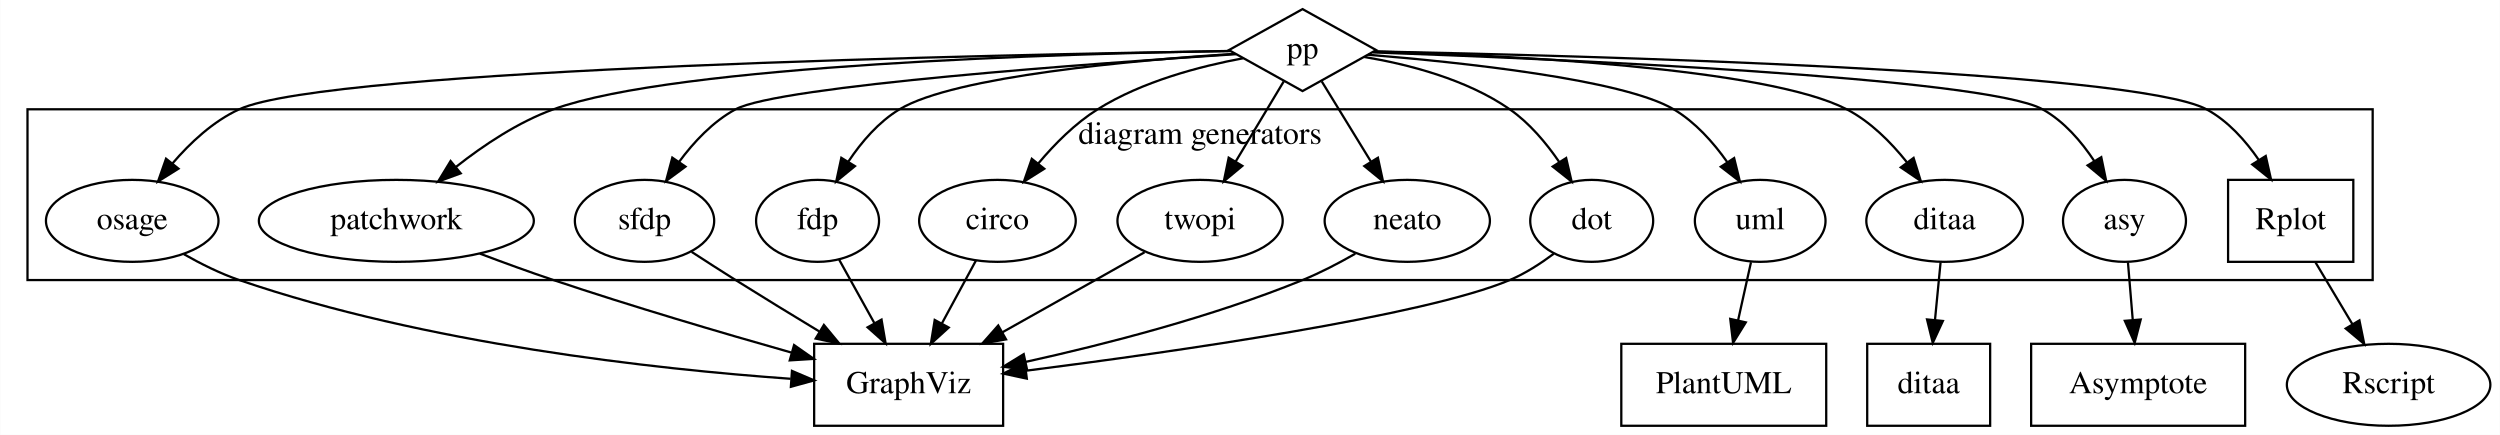
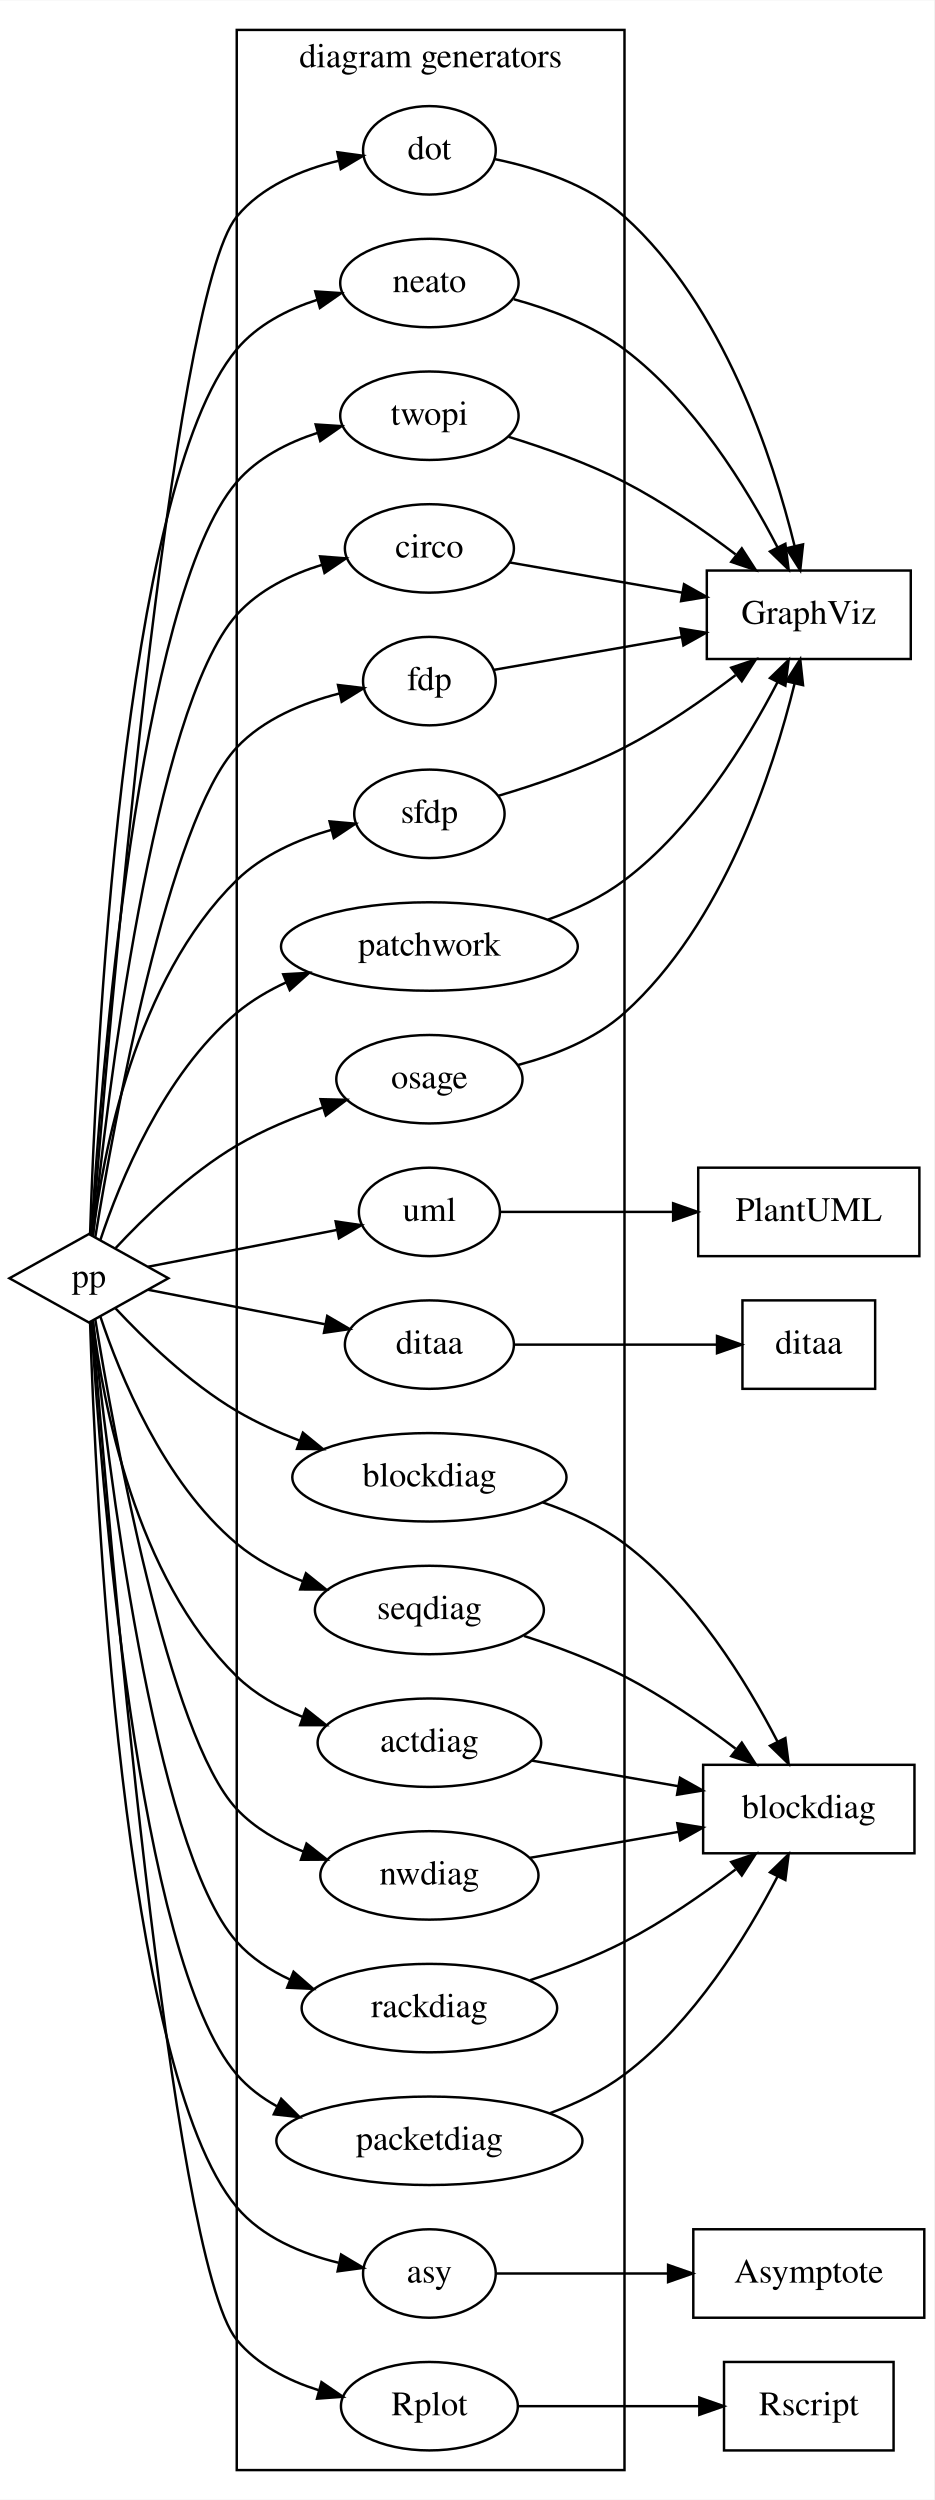
- <svg xmlns="http://www.w3.org/2000/svg" width="1098pt" height="191pt" viewBox="0.00 0.00 1097.85 191.00">
-   <g id="graph0" class="graph" transform="scale(1 1) rotate(0) translate(4 187)">
-     <polygon fill="#ffffff" stroke="transparent" points="-4,4 -4,-187 1093.846,-187 1093.846,4 -4,4" />
+ <svg xmlns="http://www.w3.org/2000/svg" width="380pt" height="1017pt" viewBox="0.00 0.00 380.13 1017.00">
+   <g id="graph0" class="graph" transform="scale(1 1) rotate(0) translate(4 1013)">
+     <polygon fill="#ffffff" stroke="transparent" points="-4,4 -4,-1013 376.13,-1013 376.13,4 -4,4" />
    <g id="clust1" class="cluster">
-       <polygon fill="none" stroke="#000000" points="8,-64 8,-139 1038,-139 1038,-64 8,-64" />
-       <text text-anchor="middle" x="523" y="-123.8" font-family="Times,serif" font-size="14.00" fill="#000000">diagram generators</text>
+       <polygon fill="none" stroke="#000000" points="92.341,-8 92.341,-1001 250.13,-1001 250.13,-8 92.341,-8" />
+       <text text-anchor="middle" x="171.236" y="-985.8" font-family="Times,serif" font-size="14.00" fill="#000000">diagram generators</text>
    </g>
    <g id="node1" class="node">
-       <ellipse fill="none" stroke="#000000" cx="695" cy="-90" rx="27" ry="18" />
-       <text text-anchor="middle" x="695" y="-86.3" font-family="Times,serif" font-size="14.00" fill="#000000">dot</text>
+       <ellipse fill="none" stroke="#000000" cx="170.736" cy="-952" rx="27" ry="18" />
+       <text text-anchor="middle" x="170.736" y="-948.3" font-family="Times,serif" font-size="14.00" fill="#000000">dot</text>
+     </g>
+     <g id="node20" class="node">
+       <polygon fill="none" stroke="#000000" points="366.63,-781 283.63,-781 283.63,-745 366.63,-745 366.63,-781" />
+       <text text-anchor="middle" x="325.13" y="-759.3" font-family="Times,serif" font-size="14.00" fill="#000000">GraphViz</text>
+     </g>
+     <g id="edge19" class="edge">
+       <path fill="none" stroke="#000000" d="M197.386,-948.415C214.237,-944.933 235.517,-938.144 250.13,-925 290.293,-888.875 310.533,-826.847 319.361,-790.933" />
+       <polygon fill="#000000" stroke="#000000" points="322.789,-791.644 321.65,-781.111 315.971,-790.055 322.789,-791.644" />
+     </g>
+     <g id="node2" class="node">
+       <ellipse fill="none" stroke="#000000" cx="170.736" cy="-898" rx="36.294" ry="18" />
+       <text text-anchor="middle" x="170.736" y="-894.3" font-family="Times,serif" font-size="14.00" fill="#000000">neato</text>
+     </g>
+     <g id="edge20" class="edge">
+       <path fill="none" stroke="#000000" d="M205.08,-891.406C219.982,-887.322 236.991,-880.901 250.13,-871 278.295,-849.775 299.78,-814.835 312.39,-790.463" />
+       <polygon fill="#000000" stroke="#000000" points="315.594,-791.883 316.938,-781.374 309.334,-788.751 315.594,-791.883" />
+     </g>
+     <g id="node3" class="node">
+       <ellipse fill="none" stroke="#000000" cx="170.736" cy="-844" rx="36.294" ry="18" />
+       <text text-anchor="middle" x="170.736" y="-840.3" font-family="Times,serif" font-size="14.00" fill="#000000">twopi</text>
+     </g>
+     <g id="edge21" class="edge">
+       <path fill="none" stroke="#000000" d="M202.916,-835.431C217.715,-830.898 235.248,-824.671 250.13,-817 265.924,-808.86 282.088,-797.657 295.347,-787.565" />
+       <polygon fill="#000000" stroke="#000000" points="297.865,-790.04 303.607,-781.136 293.565,-784.516 297.865,-790.04" />
+     </g>
+     <g id="node4" class="node">
+       <ellipse fill="none" stroke="#000000" cx="170.736" cy="-790" rx="34.394" ry="18" />
+       <text text-anchor="middle" x="170.736" y="-786.3" font-family="Times,serif" font-size="14.00" fill="#000000">circo</text>
+     </g>
+     <g id="edge22" class="edge">
+       <path fill="none" stroke="#000000" d="M203.479,-784.274C223.835,-780.714 250.447,-776.06 273.589,-772.013" />
+       <polygon fill="#000000" stroke="#000000" points="274.355,-775.433 283.603,-770.262 273.149,-768.537 274.355,-775.433" />
+     </g>
+     <g id="node5" class="node">
+       <ellipse fill="none" stroke="#000000" cx="170.736" cy="-736" rx="27" ry="18" />
+       <text text-anchor="middle" x="170.736" y="-732.3" font-family="Times,serif" font-size="14.00" fill="#000000">fdp</text>
+     </g>
+     <g id="edge23" class="edge">
+       <path fill="none" stroke="#000000" d="M196.926,-740.58C217.813,-744.233 247.717,-749.462 273.39,-753.952" />
+       <polygon fill="#000000" stroke="#000000" points="272.906,-757.42 283.36,-755.695 274.112,-750.525 272.906,-757.42" />
+     </g>
+     <g id="node6" class="node">
+       <ellipse fill="none" stroke="#000000" cx="170.736" cy="-682" rx="30.595" ry="18" />
+       <text text-anchor="middle" x="170.736" y="-678.3" font-family="Times,serif" font-size="14.00" fill="#000000">sfdp</text>
+     </g>
+     <g id="edge24" class="edge">
+       <path fill="none" stroke="#000000" d="M198.749,-689.314C214.336,-693.923 233.824,-700.596 250.13,-709 265.924,-717.14 282.088,-728.343 295.347,-738.435" />
+       <polygon fill="#000000" stroke="#000000" points="293.565,-741.484 303.607,-744.864 297.865,-735.96 293.565,-741.484" />
+     </g>
+     <g id="node7" class="node">
+       <ellipse fill="none" stroke="#000000" cx="170.736" cy="-628" rx="60.389" ry="18" />
+       <text text-anchor="middle" x="170.736" y="-624.3" font-family="Times,serif" font-size="14.00" fill="#000000">patchwork</text>
+     </g>
+     <g id="edge25" class="edge">
+       <path fill="none" stroke="#000000" d="M218.941,-638.946C229.868,-642.857 240.945,-648.078 250.13,-655 278.295,-676.225 299.78,-711.165 312.39,-735.537" />
+       <polygon fill="#000000" stroke="#000000" points="309.334,-737.249 316.938,-744.626 315.594,-734.117 309.334,-737.249" />
+     </g>
+     <g id="node8" class="node">
+       <ellipse fill="none" stroke="#000000" cx="170.736" cy="-574" rx="37.894" ry="18" />
+       <text text-anchor="middle" x="170.736" y="-570.3" font-family="Times,serif" font-size="14.00" fill="#000000">osage</text>
+     </g>
+     <g id="edge26" class="edge">
+       <path fill="none" stroke="#000000" d="M206.731,-579.772C221.592,-583.681 238.115,-590.193 250.13,-601 290.293,-637.125 310.533,-699.153 319.361,-735.067" />
+       <polygon fill="#000000" stroke="#000000" points="315.971,-735.945 321.65,-744.889 322.789,-734.356 315.971,-735.945" />
+     </g>
+     <g id="node9" class="node">
+       <ellipse fill="none" stroke="#000000" cx="170.736" cy="-520" rx="28.695" ry="18" />
+       <text text-anchor="middle" x="170.736" y="-516.3" font-family="Times,serif" font-size="14.00" fill="#000000">uml</text>
+     </g>
+     <g id="node21" class="node">
+       <polygon fill="none" stroke="#000000" points="370.13,-538 280.13,-538 280.13,-502 370.13,-502 370.13,-538" />
+       <text text-anchor="middle" x="325.13" y="-516.3" font-family="Times,serif" font-size="14.00" fill="#000000">PlantUML</text>
+     </g>
+     <g id="edge27" class="edge">
+       <path fill="none" stroke="#000000" d="M199.414,-520C219.177,-520 246.075,-520 269.92,-520" />
+       <polygon fill="#000000" stroke="#000000" points="269.922,-523.5 279.922,-520 269.922,-516.5 269.922,-523.5" />
+     </g>
+     <g id="node10" class="node">
+       <ellipse fill="none" stroke="#000000" cx="170.736" cy="-466" rx="34.394" ry="18" />
+       <text text-anchor="middle" x="170.736" y="-462.3" font-family="Times,serif" font-size="14.00" fill="#000000">ditaa</text>
+     </g>
+     <g id="node22" class="node">
+       <polygon fill="none" stroke="#000000" points="352.13,-484 298.13,-484 298.13,-448 352.13,-448 352.13,-484" />
+       <text text-anchor="middle" x="325.13" y="-462.3" font-family="Times,serif" font-size="14.00" fill="#000000">ditaa</text>
+     </g>
+     <g id="edge28" class="edge">
+       <path fill="none" stroke="#000000" d="M205.385,-466C229.812,-466 262.505,-466 287.558,-466" />
+       <polygon fill="#000000" stroke="#000000" points="287.782,-469.5 297.781,-466 287.781,-462.5 287.782,-469.5" />
+     </g>
+     <g id="node11" class="node">
+       <ellipse fill="none" stroke="#000000" cx="170.736" cy="-412" rx="55.79" ry="18" />
+       <text text-anchor="middle" x="170.736" y="-408.3" font-family="Times,serif" font-size="14.00" fill="#000000">blockdiag</text>
+     </g>
+     <g id="node23" class="node">
+       <polygon fill="none" stroke="#000000" points="368.13,-295 282.13,-295 282.13,-259 368.13,-259 368.13,-295" />
+       <text text-anchor="middle" x="325.13" y="-273.3" font-family="Times,serif" font-size="14.00" fill="#000000">blockdiag</text>
+     </g>
+     <g id="edge29" class="edge">
+       <path fill="none" stroke="#000000" d="M216.869,-401.781C228.458,-397.797 240.363,-392.36 250.13,-385 278.295,-363.775 299.78,-328.835 312.39,-304.463" />
+       <polygon fill="#000000" stroke="#000000" points="315.594,-305.883 316.938,-295.373 309.334,-302.751 315.594,-305.883" />
+     </g>
+     <g id="node12" class="node">
+       <ellipse fill="none" stroke="#000000" cx="170.736" cy="-358" rx="46.593" ry="18" />
+       <text text-anchor="middle" x="170.736" y="-354.3" font-family="Times,serif" font-size="14.00" fill="#000000">seqdiag</text>
+     </g>
+     <g id="edge30" class="edge">
+       <path fill="none" stroke="#000000" d="M209.237,-347.442C222.542,-343.137 237.318,-337.603 250.13,-331 265.924,-322.86 282.088,-311.657 295.347,-301.565" />
+       <polygon fill="#000000" stroke="#000000" points="297.865,-304.04 303.607,-295.136 293.565,-298.516 297.865,-304.04" />
+     </g>
+     <g id="node13" class="node">
+       <ellipse fill="none" stroke="#000000" cx="170.736" cy="-304" rx="45.492" ry="18" />
+       <text text-anchor="middle" x="170.736" y="-300.3" font-family="Times,serif" font-size="14.00" fill="#000000">actdiag</text>
+     </g>
+     <g id="edge31" class="edge">
+       <path fill="none" stroke="#000000" d="M212.517,-296.693C230.845,-293.488 252.573,-289.688 272.031,-286.286" />
+       <polygon fill="#000000" stroke="#000000" points="272.722,-289.718 281.969,-284.548 271.516,-282.823 272.722,-289.718" />
    </g>
    <g id="node14" class="node">
-       <polygon fill="none" stroke="#000000" points="436.5,-36 353.5,-36 353.5,0 436.5,0 436.5,-36" />
-       <text text-anchor="middle" x="395" y="-14.3" font-family="Times,serif" font-size="14.00" fill="#000000">GraphViz</text>
+       <ellipse fill="none" stroke="#000000" cx="170.736" cy="-250" rx="44.393" ry="18" />
+       <text text-anchor="middle" x="170.736" y="-246.3" font-family="Times,serif" font-size="14.00" fill="#000000">nwdiag</text>
+     </g>
+     <g id="edge32" class="edge">
+       <path fill="none" stroke="#000000" d="M211.705,-257.165C230.191,-260.397 252.262,-264.257 272,-267.709" />
+       <polygon fill="#000000" stroke="#000000" points="271.625,-271.196 282.078,-269.471 272.831,-264.301 271.625,-271.196" />
+     </g>
+     <g id="node15" class="node">
+       <ellipse fill="none" stroke="#000000" cx="170.736" cy="-196" rx="51.991" ry="18" />
+       <text text-anchor="middle" x="170.736" y="-192.3" font-family="Times,serif" font-size="14.00" fill="#000000">rackdiag</text>
+     </g>
+     <g id="edge33" class="edge">
+       <path fill="none" stroke="#000000" d="M211.671,-207.354C224.326,-211.537 238.095,-216.797 250.13,-223 265.924,-231.141 282.088,-242.343 295.347,-252.435" />
+       <polygon fill="#000000" stroke="#000000" points="293.565,-255.484 303.607,-258.864 297.865,-249.96 293.565,-255.484" />
+     </g>
+     <g id="node16" class="node">
+       <ellipse fill="none" stroke="#000000" cx="170.736" cy="-142" rx="62.289" ry="18" />
+       <text text-anchor="middle" x="170.736" y="-138.3" font-family="Times,serif" font-size="14.00" fill="#000000">packetdiag</text>
+     </g>
+     <g id="edge34" class="edge">
+       <path fill="none" stroke="#000000" d="M219.771,-153.246C230.427,-157.122 241.177,-162.253 250.13,-169 278.295,-190.225 299.78,-225.165 312.39,-249.537" />
+       <polygon fill="#000000" stroke="#000000" points="309.334,-251.249 316.938,-258.627 315.594,-248.117 309.334,-251.249" />
+     </g>
+     <g id="node17" class="node">
+       <ellipse fill="none" stroke="#000000" cx="170.736" cy="-88" rx="27" ry="18" />
+       <text text-anchor="middle" x="170.736" y="-84.3" font-family="Times,serif" font-size="14.00" fill="#000000">asy</text>
+     </g>
+     <g id="node24" class="node">
+       <polygon fill="none" stroke="#000000" points="372.13,-106 278.13,-106 278.13,-70 372.13,-70 372.13,-106" />
+       <text text-anchor="middle" x="325.13" y="-84.3" font-family="Times,serif" font-size="14.00" fill="#000000">Asymptote</text>
+     </g>
+     <g id="edge35" class="edge">
+       <path fill="none" stroke="#000000" d="M197.983,-88C217.298,-88 243.926,-88 267.824,-88" />
+       <polygon fill="#000000" stroke="#000000" points="267.87,-91.5 277.87,-88 267.87,-84.5 267.87,-91.5" />
+     </g>
+     <g id="node18" class="node">
+       <ellipse fill="none" stroke="#000000" cx="170.736" cy="-34" rx="35.995" ry="18" />
+       <text text-anchor="middle" x="170.736" y="-30.3" font-family="Times,serif" font-size="14.00" fill="#000000">Rplot</text>
+     </g>
+     <g id="node25" class="node">
+       <polygon fill="none" stroke="#000000" points="359.63,-52 290.63,-52 290.63,-16 359.63,-16 359.63,-52" />
+       <text text-anchor="middle" x="325.13" y="-30.3" font-family="Times,serif" font-size="14.00" fill="#000000">Rscript</text>
+     </g>
+     <g id="edge36" class="edge">
+       <path fill="none" stroke="#000000" d="M206.545,-34C228.583,-34 257.01,-34 280.506,-34" />
+       <polygon fill="#000000" stroke="#000000" points="280.577,-37.5 290.577,-34 280.577,-30.5 280.577,-37.5" />
+     </g>
+     <g id="node19" class="node">
+       <polygon fill="none" stroke="#000000" points="32.17,-511 -.171,-493 32.17,-475 64.512,-493 32.17,-511" />
+       <text text-anchor="middle" x="32.17" y="-489.3" font-family="Times,serif" font-size="14.00" fill="#000000">pp</text>
+     </g>
+     <g id="edge1" class="edge">
+       <path fill="none" stroke="#000000" d="M33.513,-510.283C39.593,-586.749 65.419,-892.298 92.341,-925 102.525,-937.37 118.674,-944.088 133.676,-947.73" />
+       <polygon fill="#000000" stroke="#000000" points="133.293,-951.224 143.791,-949.791 134.691,-944.365 133.293,-951.224" />
+     </g>
+     <g id="edge2" class="edge">
+       <path fill="none" stroke="#000000" d="M32.646,-510.914C34.781,-578.262 45.55,-815.276 92.341,-871 100.668,-880.916 112.822,-887.197 125.086,-891.174" />
+       <polygon fill="#000000" stroke="#000000" points="124.301,-894.588 134.874,-893.894 126.176,-887.844 124.301,-894.588" />
+     </g>
+     <g id="edge3" class="edge">
+       <path fill="none" stroke="#000000" d="M33.164,-510.831C36.899,-571.714 52.001,-770.197 92.341,-817 100.795,-826.808 112.987,-833.057 125.246,-837.037" />
+       <polygon fill="#000000" stroke="#000000" points="124.449,-840.449 135.022,-839.767 126.332,-833.707 124.449,-840.449" />
+     </g>
+     <g id="edge4" class="edge">
+       <path fill="none" stroke="#000000" d="M33.847,-510.442C39.328,-564.03 58.344,-724.949 92.341,-763 101.359,-773.094 114.329,-779.415 127.131,-783.374" />
+       <polygon fill="#000000" stroke="#000000" points="126.255,-786.762 136.82,-785.963 128.063,-780 126.255,-786.762" />
+     </g>
+     <g id="edge5" class="edge">
+       <path fill="none" stroke="#000000" d="M34.796,-509.825C42.211,-555.354 64.585,-679.527 92.341,-709 103.246,-720.58 119.343,-727.193 134.118,-730.971" />
+       <polygon fill="#000000" stroke="#000000" points="133.537,-734.426 144.055,-733.159 135.042,-727.59 133.537,-734.426" />
+     </g>
+     <g id="edge6" class="edge">
+       <path fill="none" stroke="#000000" d="M33.782,-510.255C37.749,-543.014 50.909,-614.548 92.341,-655 102.784,-665.196 117.252,-671.551 130.919,-675.508" />
+       <polygon fill="#000000" stroke="#000000" points="130.105,-678.912 140.659,-677.986 131.831,-672.128 130.105,-678.912" />
+     </g>
+     <g id="edge7" class="edge">
+       <path fill="none" stroke="#000000" d="M36.839,-508.569C44.614,-531.915 62.39,-575.922 92.341,-601 98.316,-606.003 105.271,-610.098 112.522,-613.444" />
+       <polygon fill="#000000" stroke="#000000" points="111.238,-616.701 121.816,-617.295 113.918,-610.234 111.238,-616.701" />
+     </g>
+     <g id="edge8" class="edge">
+       <path fill="none" stroke="#000000" d="M43.042,-505.284C54.317,-517.369 72.982,-535.617 92.341,-547 103.102,-553.327 115.568,-558.466 127.349,-562.495" />
+       <polygon fill="#000000" stroke="#000000" points="126.44,-565.88 137.032,-565.621 128.59,-559.218 126.44,-565.88" />
+     </g>
+     <g id="edge9" class="edge">
+       <path fill="none" stroke="#000000" d="M56.307,-497.703C77.475,-501.828 108.602,-507.893 133.049,-512.657" />
+       <polygon fill="#000000" stroke="#000000" points="132.584,-516.132 143.069,-514.609 133.923,-509.261 132.584,-516.132" />
+     </g>
+     <g id="edge10" class="edge">
+       <path fill="none" stroke="#000000" d="M56.307,-488.297C76.097,-484.441 104.592,-478.888 128.195,-474.289" />
+       <polygon fill="#000000" stroke="#000000" points="129.162,-477.667 138.308,-472.319 127.823,-470.796 129.162,-477.667" />
+     </g>
+     <g id="edge11" class="edge">
+       <path fill="none" stroke="#000000" d="M43.042,-480.716C54.317,-468.631 72.982,-450.383 92.341,-439 100.269,-434.338 109.123,-430.322 117.946,-426.919" />
+       <polygon fill="#000000" stroke="#000000" points="119.257,-430.166 127.463,-423.465 116.869,-423.586 119.257,-430.166" />
+     </g>
+     <g id="edge12" class="edge">
+       <path fill="none" stroke="#000000" d="M36.839,-477.431C44.614,-454.085 62.39,-410.079 92.341,-385 100.122,-378.485 109.563,-373.51 119.159,-369.722" />
+       <polygon fill="#000000" stroke="#000000" points="120.499,-372.961 128.751,-366.317 118.157,-366.364 120.499,-372.961" />
    </g>
    <g id="edge13" class="edge">
-       <path fill="none" stroke="#000000" d="M678.383,-75.596C672.587,-71.25 665.82,-66.875 659,-64 621.563,-48.216 512.326,-32.558 446.685,-24.201" />
-       <polygon fill="#000000" stroke="#000000" points="446.902,-20.7 436.543,-22.923 446.027,-27.645 446.902,-20.7" />
-     </g>
-     <g id="node2" class="node">
-       <ellipse fill="none" stroke="#000000" cx="614" cy="-90" rx="36.294" ry="18" />
-       <text text-anchor="middle" x="614" y="-86.3" font-family="Times,serif" font-size="14.00" fill="#000000">neato</text>
+       <path fill="none" stroke="#000000" d="M33.782,-475.745C37.749,-442.986 50.909,-371.452 92.341,-331 99.834,-323.684 109.399,-318.346 119.254,-314.452" />
+       <polygon fill="#000000" stroke="#000000" points="120.445,-317.744 128.733,-311.144 118.138,-311.135 120.445,-317.744" />
    </g>
    <g id="edge14" class="edge">
-       <path fill="none" stroke="#000000" d="M591.174,-75.584C583.954,-71.441 575.815,-67.186 568,-64 528.449,-47.873 481.504,-35.804 446.503,-28.084" />
-       <polygon fill="#000000" stroke="#000000" points="447.019,-24.615 436.505,-25.925 445.541,-31.457 447.019,-24.615" />
-     </g>
-     <g id="node3" class="node">
-       <ellipse fill="none" stroke="#000000" cx="523" cy="-90" rx="36.294" ry="18" />
-       <text text-anchor="middle" x="523" y="-86.3" font-family="Times,serif" font-size="14.00" fill="#000000">twopi</text>
+       <path fill="none" stroke="#000000" d="M34.796,-476.175C42.211,-430.646 64.585,-306.473 92.341,-277 99.67,-269.217 109.344,-263.678 119.386,-259.735" />
+       <polygon fill="#000000" stroke="#000000" points="120.735,-262.973 129.062,-256.423 118.468,-256.35 120.735,-262.973" />
    </g>
    <g id="edge15" class="edge">
-       <path fill="none" stroke="#000000" d="M498.658,-76.222C491.668,-72.271 484.034,-67.961 477,-64 463.71,-56.517 449.198,-48.368 436.126,-41.036" />
-       <polygon fill="#000000" stroke="#000000" points="437.773,-37.947 427.339,-36.11 434.349,-44.053 437.773,-37.947" />
-     </g>
-     <g id="node4" class="node">
-       <ellipse fill="none" stroke="#000000" cx="434" cy="-90" rx="34.394" ry="18" />
-       <text text-anchor="middle" x="434" y="-86.3" font-family="Times,serif" font-size="14.00" fill="#000000">circo</text>
+       <path fill="none" stroke="#000000" d="M33.847,-475.558C39.328,-421.969 58.344,-261.051 92.341,-223 98.264,-216.371 105.892,-211.369 114.057,-207.594" />
+       <polygon fill="#000000" stroke="#000000" points="115.461,-210.802 123.442,-203.834 112.857,-204.305 115.461,-210.802" />
    </g>
    <g id="edge16" class="edge">
-       <path fill="none" stroke="#000000" d="M424.559,-72.571C420.062,-64.268 414.581,-54.15 409.567,-44.892" />
-       <polygon fill="#000000" stroke="#000000" points="412.602,-43.147 404.761,-36.021 406.447,-46.48 412.602,-43.147" />
-     </g>
-     <g id="node5" class="node">
-       <ellipse fill="none" stroke="#000000" cx="355" cy="-90" rx="27" ry="18" />
-       <text text-anchor="middle" x="355" y="-86.3" font-family="Times,serif" font-size="14.00" fill="#000000">fdp</text>
+       <path fill="none" stroke="#000000" d="M33.164,-475.169C36.899,-414.286 52.001,-215.803 92.341,-169 96.887,-163.725 102.515,-159.48 108.652,-156.063" />
+       <polygon fill="#000000" stroke="#000000" points="110.427,-159.095 117.943,-151.627 107.411,-152.778 110.427,-159.095" />
    </g>
    <g id="edge17" class="edge">
-       <path fill="none" stroke="#000000" d="M364.479,-72.937C369.088,-64.641 374.739,-54.469 379.921,-45.143" />
-       <polygon fill="#000000" stroke="#000000" points="383.092,-46.641 384.889,-36.199 376.973,-43.241 383.092,-46.641" />
-     </g>
-     <g id="node6" class="node">
-       <ellipse fill="none" stroke="#000000" cx="279" cy="-90" rx="30.595" ry="18" />
-       <text text-anchor="middle" x="279" y="-86.3" font-family="Times,serif" font-size="14.00" fill="#000000">sfdp</text>
+       <path fill="none" stroke="#000000" d="M32.646,-475.086C34.781,-407.738 45.55,-170.724 92.341,-115 102.645,-102.729 118.81,-96.025 133.791,-92.366" />
+       <polygon fill="#000000" stroke="#000000" points="134.797,-95.732 143.886,-90.288 133.386,-88.876 134.797,-95.732" />
    </g>
    <g id="edge18" class="edge">
-       <path fill="none" stroke="#000000" d="M299.68,-76.378C305.867,-72.351 312.686,-67.962 319,-64 330.868,-56.554 343.884,-48.6 355.738,-41.436" />
-       <polygon fill="#000000" stroke="#000000" points="357.779,-44.292 364.538,-36.133 354.166,-38.297 357.779,-44.292" />
-     </g>
-     <g id="node7" class="node">
-       <ellipse fill="none" stroke="#000000" cx="170" cy="-90" rx="60.389" ry="18" />
-       <text text-anchor="middle" x="170" y="-86.3" font-family="Times,serif" font-size="14.00" fill="#000000">patchwork</text>
-     </g>
-     <g id="edge19" class="edge">
-       <path fill="none" stroke="#000000" d="M206.704,-75.597C217.089,-71.678 228.441,-67.541 239,-64 273.515,-52.426 312.831,-40.843 343.359,-32.195" />
-       <polygon fill="#000000" stroke="#000000" points="344.679,-35.459 353.356,-29.379 342.781,-28.722 344.679,-35.459" />
-     </g>
-     <g id="node8" class="node">
-       <ellipse fill="none" stroke="#000000" cx="54" cy="-90" rx="37.894" ry="18" />
-       <text text-anchor="middle" x="54" y="-86.3" font-family="Times,serif" font-size="14.00" fill="#000000">osage</text>
-     </g>
-     <g id="edge20" class="edge">
-       <path fill="none" stroke="#000000" d="M76.682,-75.357C84.169,-71.103 92.708,-66.843 101,-64 182.833,-35.948 283.396,-24.913 343.176,-20.635" />
-       <polygon fill="#000000" stroke="#000000" points="343.75,-24.104 353.49,-19.935 343.276,-17.12 343.75,-24.104" />
-     </g>
-     <g id="node9" class="node">
-       <ellipse fill="none" stroke="#000000" cx="769" cy="-90" rx="28.695" ry="18" />
-       <text text-anchor="middle" x="769" y="-86.3" font-family="Times,serif" font-size="14.00" fill="#000000">uml</text>
-     </g>
-     <g id="node15" class="node">
-       <polygon fill="none" stroke="#000000" points="798,-36 708,-36 708,0 798,0 798,-36" />
-       <text text-anchor="middle" x="753" y="-14.3" font-family="Times,serif" font-size="14.00" fill="#000000">PlantUML</text>
-     </g>
-     <g id="edge21" class="edge">
-       <path fill="none" stroke="#000000" d="M764.962,-71.831C763.251,-64.131 761.216,-54.974 759.315,-46.417" />
-       <polygon fill="#000000" stroke="#000000" points="762.678,-45.416 757.092,-36.413 755.845,-46.934 762.678,-45.416" />
-     </g>
-     <g id="node10" class="node">
-       <ellipse fill="none" stroke="#000000" cx="850" cy="-90" rx="34.394" ry="18" />
-       <text text-anchor="middle" x="850" y="-86.3" font-family="Times,serif" font-size="14.00" fill="#000000">ditaa</text>
-     </g>
-     <g id="node16" class="node">
-       <polygon fill="none" stroke="#000000" points="870,-36 816,-36 816,0 870,0 870,-36" />
-       <text text-anchor="middle" x="843" y="-14.3" font-family="Times,serif" font-size="14.00" fill="#000000">ditaa</text>
-     </g>
-     <g id="edge22" class="edge">
-       <path fill="none" stroke="#000000" d="M848.234,-71.831C847.485,-64.131 846.595,-54.974 845.763,-46.417" />
-       <polygon fill="#000000" stroke="#000000" points="849.241,-46.028 844.79,-36.413 842.274,-46.705 849.241,-46.028" />
-     </g>
-     <g id="node11" class="node">
-       <ellipse fill="none" stroke="#000000" cx="929" cy="-90" rx="27" ry="18" />
-       <text text-anchor="middle" x="929" y="-86.3" font-family="Times,serif" font-size="14.00" fill="#000000">asy</text>
-     </g>
-     <g id="node17" class="node">
-       <polygon fill="none" stroke="#000000" points="982,-36 888,-36 888,0 982,0 982,-36" />
-       <text text-anchor="middle" x="935" y="-14.3" font-family="Times,serif" font-size="14.00" fill="#000000">Asymptote</text>
-     </g>
-     <g id="edge23" class="edge">
-       <path fill="none" stroke="#000000" d="M930.514,-71.831C931.156,-64.131 931.919,-54.974 932.632,-46.417" />
-       <polygon fill="#000000" stroke="#000000" points="936.123,-46.669 933.466,-36.413 929.147,-46.088 936.123,-46.669" />
-     </g>
-     <g id="node12" class="node">
-       <polygon fill="none" stroke="#000000" points="1029.5,-108 974.5,-108 974.5,-72 1029.5,-72 1029.5,-108" />
-       <text text-anchor="middle" x="1002" y="-86.3" font-family="Times,serif" font-size="14.00" fill="#000000">Rplot</text>
-     </g>
-     <g id="node18" class="node">
-       <ellipse fill="none" stroke="#000000" cx="1045" cy="-18" rx="44.693" ry="18" />
-       <text text-anchor="middle" x="1045" y="-14.3" font-family="Times,serif" font-size="14.00" fill="#000000">Rscript</text>
-     </g>
-     <g id="edge24" class="edge">
-       <path fill="none" stroke="#000000" d="M1012.851,-71.831C1017.777,-63.583 1023.701,-53.663 1029.114,-44.599" />
-       <polygon fill="#000000" stroke="#000000" points="1032.179,-46.294 1034.302,-35.913 1026.169,-42.704 1032.179,-46.294" />
-     </g>
-     <g id="node13" class="node">
-       <polygon fill="none" stroke="#000000" points="568,-183 535.658,-165 568,-147 600.342,-165 568,-183" />
-       <text text-anchor="middle" x="568" y="-161.3" font-family="Times,serif" font-size="14.00" fill="#000000">pp</text>
-     </g>
-     <g id="edge1" class="edge">
-       <path fill="none" stroke="#000000" d="M595.078,-161.982C614.307,-158.773 639.981,-152.229 659,-139 667.619,-133.005 674.974,-124.273 680.747,-115.835" />
-       <polygon fill="#000000" stroke="#000000" points="683.775,-117.595 686.177,-107.275 677.865,-113.845 683.775,-117.595" />
-     </g>
-     <g id="edge2" class="edge">
-       <path fill="none" stroke="#000000" d="M576.437,-151.244C582.472,-141.404 590.78,-127.858 598.048,-116.008" />
-       <polygon fill="#000000" stroke="#000000" points="601.104,-117.72 603.349,-107.365 595.137,-114.06 601.104,-117.72" />
-     </g>
-     <g id="edge3" class="edge">
-       <path fill="none" stroke="#000000" d="M559.746,-151.244C553.842,-141.404 545.715,-127.858 538.605,-116.008" />
-       <polygon fill="#000000" stroke="#000000" points="541.566,-114.14 533.419,-107.365 535.563,-117.741 541.566,-114.14" />
-     </g>
-     <g id="edge4" class="edge">
-       <path fill="none" stroke="#000000" d="M541.993,-161.424C523.116,-157.929 497.565,-151.271 478,-139 468.164,-132.831 459.208,-123.846 451.982,-115.25" />
-       <polygon fill="#000000" stroke="#000000" points="454.572,-112.884 445.611,-107.232 449.092,-117.239 454.572,-112.884" />
-     </g>
-     <g id="edge5" class="edge">
-       <path fill="none" stroke="#000000" d="M538.253,-163.39C494.464,-160.563 415.22,-153.568 391,-139 381.869,-133.508 374.342,-124.729 368.574,-116.109" />
-       <polygon fill="#000000" stroke="#000000" points="371.408,-114.035 363.205,-107.328 365.435,-117.686 371.408,-114.035" />
-     </g>
-     <g id="edge6" class="edge">
-       <path fill="none" stroke="#000000" d="M538.83,-163.205C477.232,-159.236 337.979,-149.248 319,-139 309.041,-133.623 300.618,-124.633 294.108,-115.812" />
-       <polygon fill="#000000" stroke="#000000" points="296.988,-113.822 288.465,-107.529 291.203,-117.764 296.988,-113.822" />
-     </g>
-     <g id="edge7" class="edge">
-       <path fill="none" stroke="#000000" d="M536.196,-164.631C464.649,-163.458 293.06,-158.622 239,-139 223.515,-133.379 208.357,-123.282 196.212,-113.708" />
-       <polygon fill="#000000" stroke="#000000" points="198.267,-110.867 188.317,-107.225 193.824,-116.277 198.267,-110.867" />
-     </g>
-     <g id="edge8" class="edge">
-       <path fill="none" stroke="#000000" d="M536.224,-164.575C437.491,-163.067 140.287,-157.062 101,-139 89.569,-133.745 79.499,-124.354 71.644,-115.189" />
-       <polygon fill="#000000" stroke="#000000" points="74.313,-112.923 65.331,-107.304 68.848,-117.298 74.313,-112.923" />
-     </g>
-     <g id="edge9" class="edge">
-       <path fill="none" stroke="#000000" d="M596.701,-162.961C637.239,-159.657 708.809,-152.142 731,-139 740.448,-133.405 748.4,-124.489 754.548,-115.788" />
-       <polygon fill="#000000" stroke="#000000" points="757.558,-117.578 760.083,-107.288 751.693,-113.758 757.558,-117.578" />
-     </g>
-     <g id="edge10" class="edge">
-       <path fill="none" stroke="#000000" d="M599.56,-164.379C656,-162.81 771.634,-157.387 807,-139 817.35,-133.619 826.335,-124.629 833.378,-115.808" />
-       <polygon fill="#000000" stroke="#000000" points="836.374,-117.644 839.515,-107.526 830.749,-113.476 836.374,-117.644" />
-     </g>
-     <g id="edge11" class="edge">
-       <path fill="none" stroke="#000000" d="M598.818,-163.987C674.968,-161.28 867.692,-153.107 893,-139 902.405,-133.758 910.03,-124.914 915.801,-116.171" />
-       <polygon fill="#000000" stroke="#000000" points="918.802,-117.973 920.951,-107.599 912.801,-114.368 918.802,-117.973" />
-     </g>
-     <g id="edge12" class="edge">
-       <path fill="none" stroke="#000000" d="M599.385,-164.438C687.558,-162.652 933.161,-156.176 965,-139 974.429,-133.914 982.157,-125.269 988.066,-116.644" />
-       <polygon fill="#000000" stroke="#000000" points="991.037,-118.494 993.365,-108.158 985.1,-114.786 991.037,-118.494" />
+       <path fill="none" stroke="#000000" d="M33.513,-475.717C39.593,-399.252 65.419,-93.702 92.341,-61 100.715,-50.828 113.123,-44.478 125.609,-40.518" />
+       <polygon fill="#000000" stroke="#000000" points="126.824,-43.815 135.564,-37.826 124.997,-37.057 126.824,-43.815" />
    </g>
  </g>
</svg>
